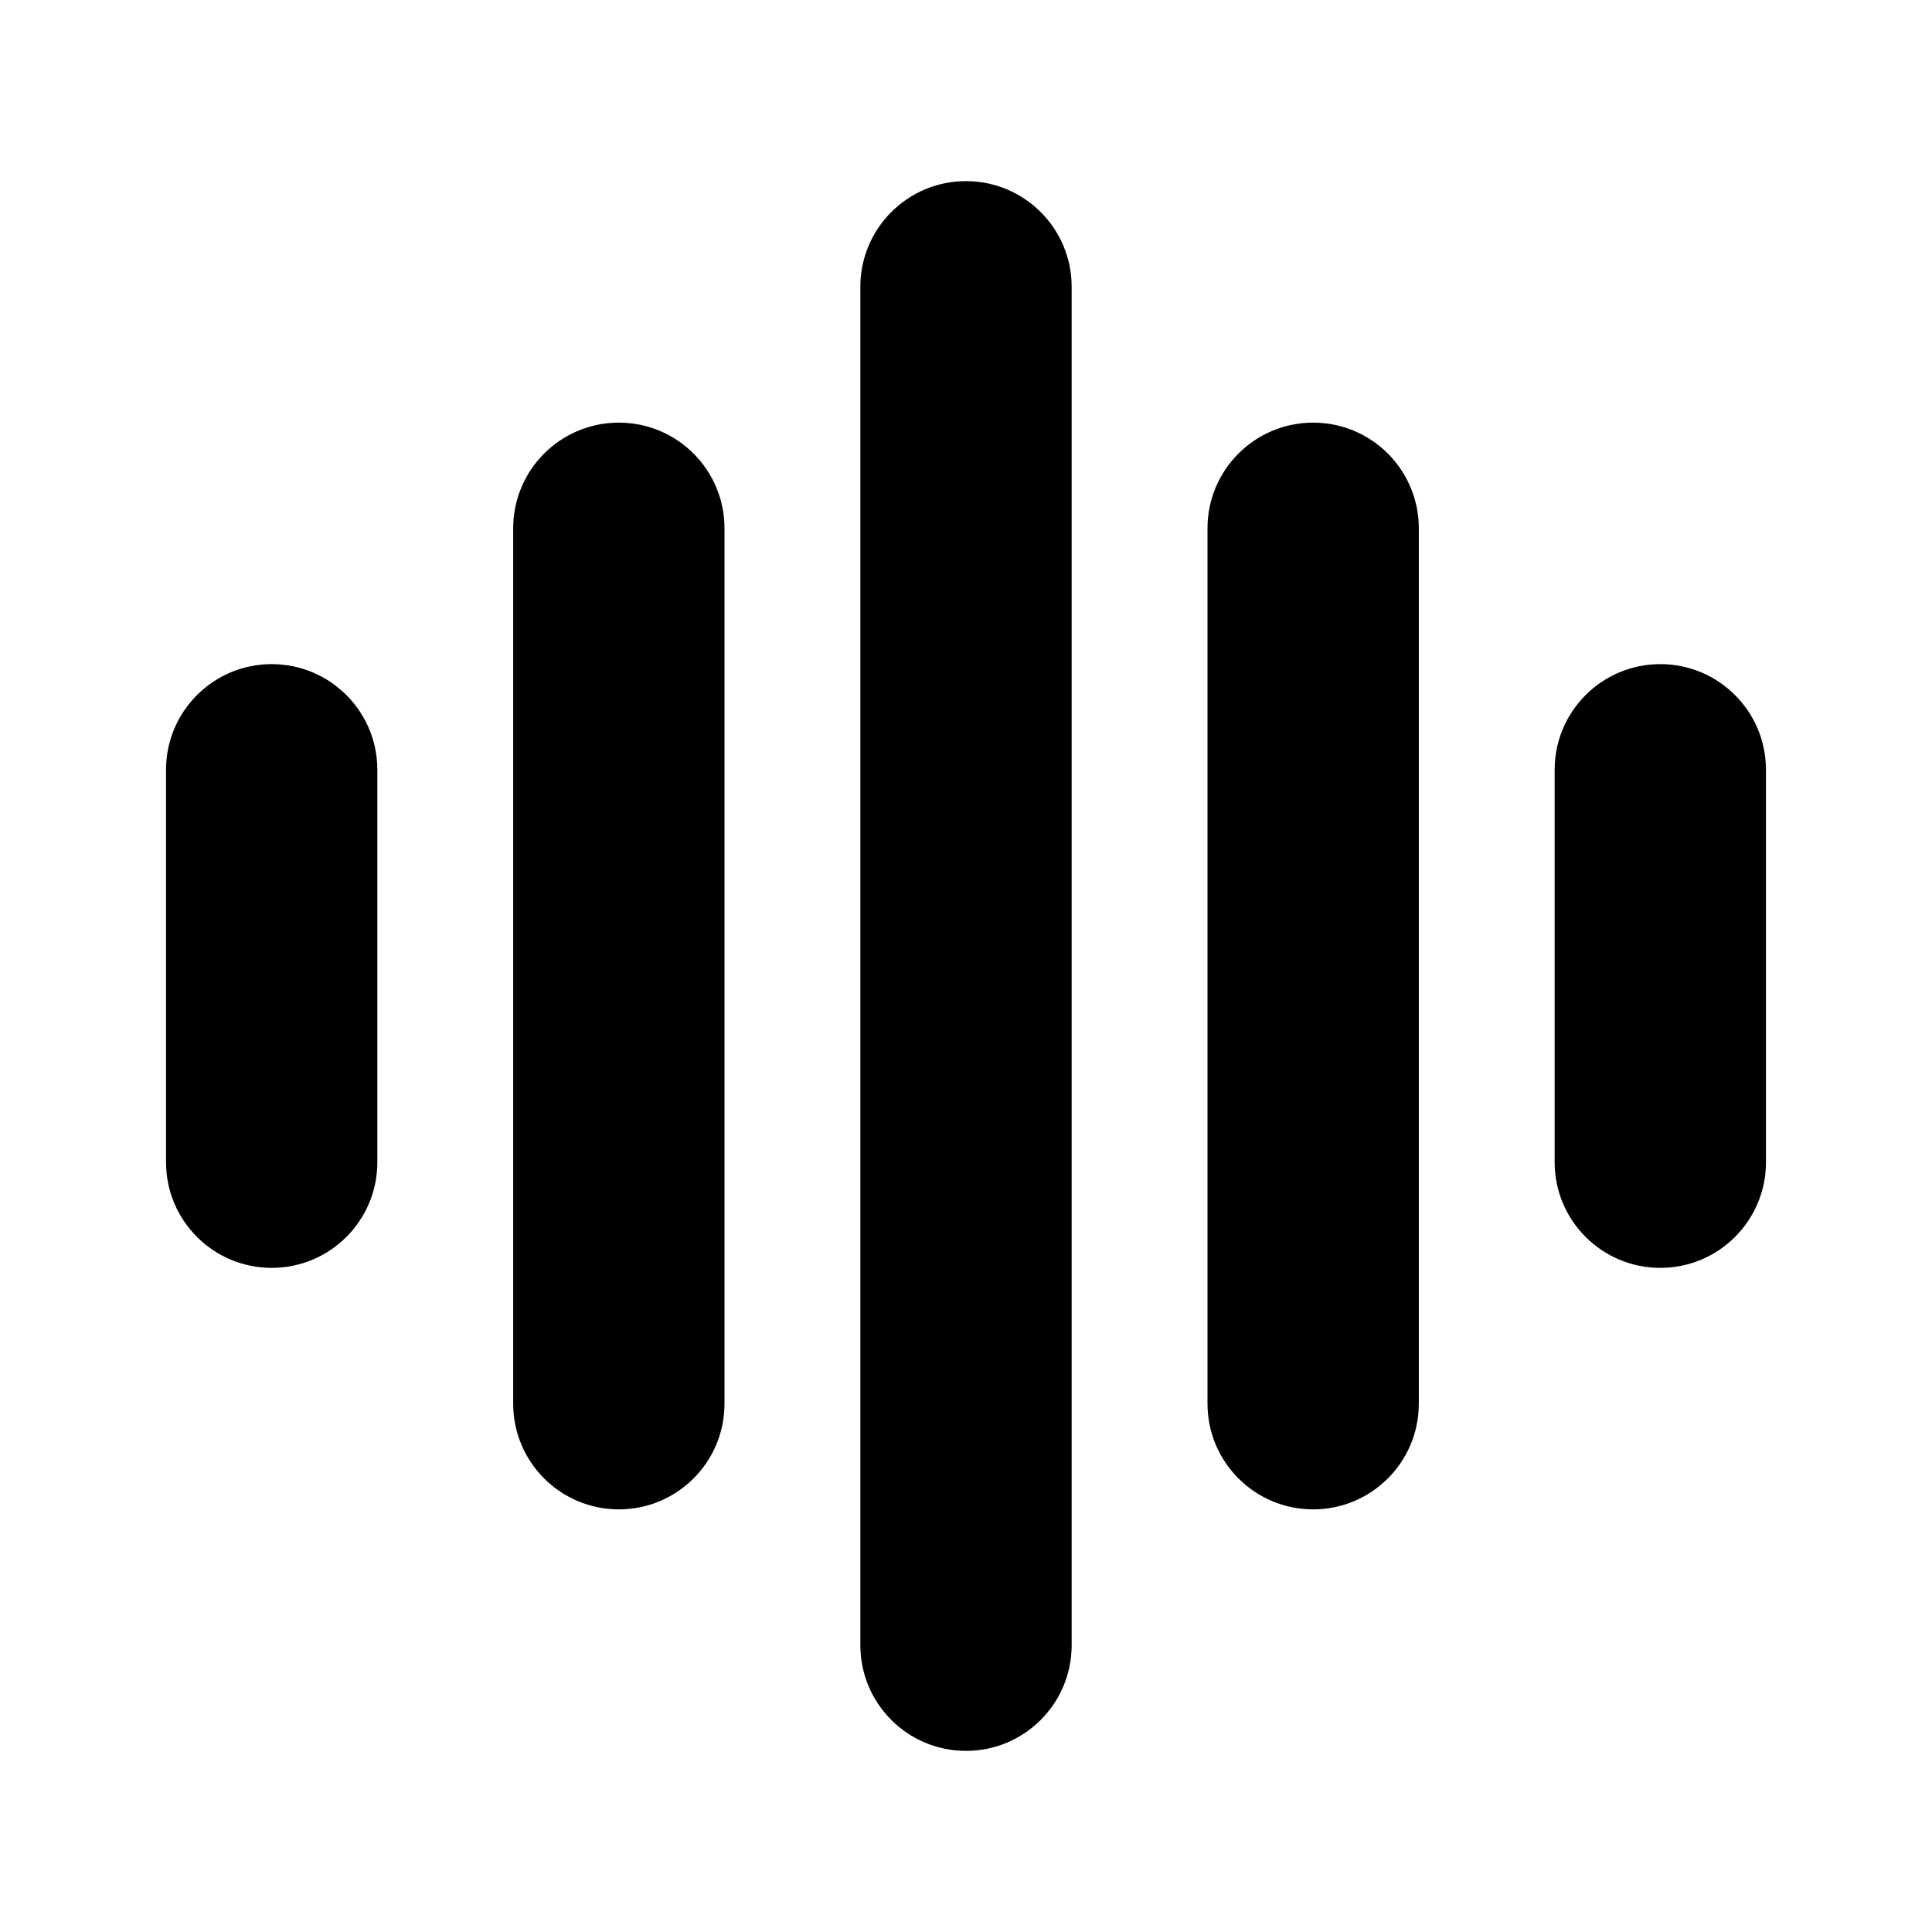
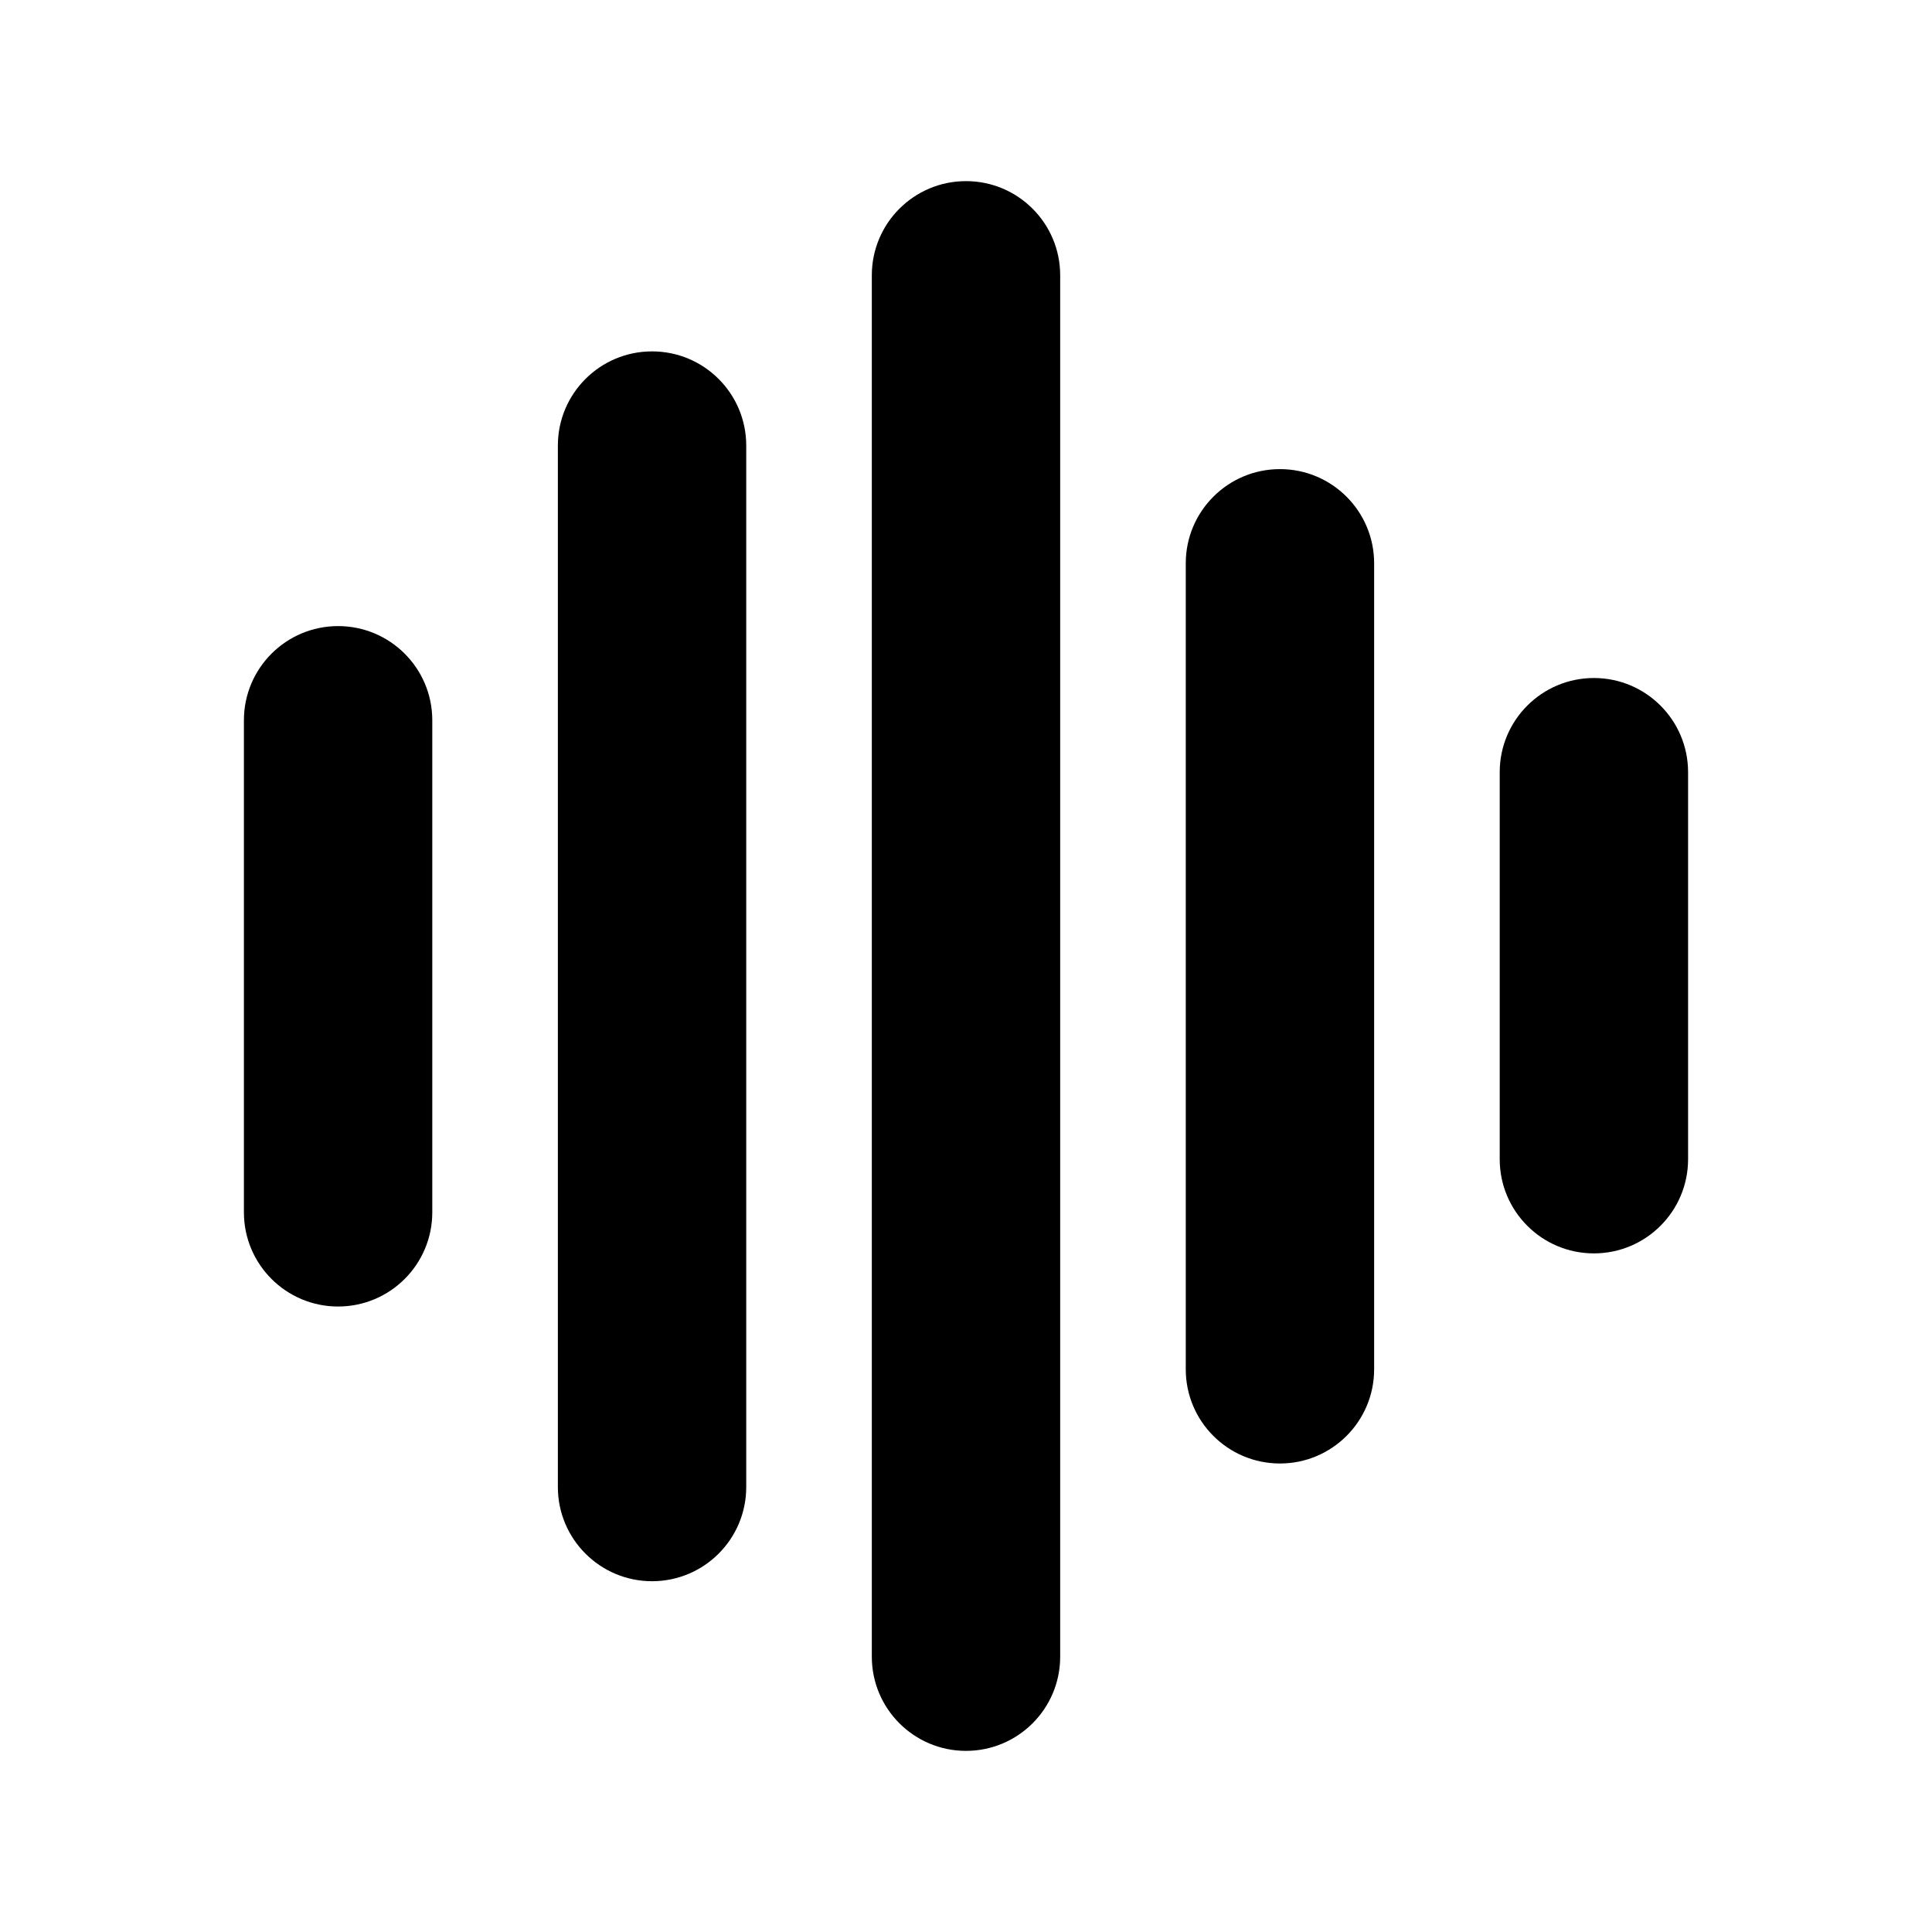
<svg xmlns="http://www.w3.org/2000/svg" viewBox="0 0 32 32" width="32" height="32" aria-hidden="true" focusable="false">
  <g fill="currentColor">
-     <rect x="2.75" y="11" width="3.5" height="10" rx="1.75" />
-     <rect x="8.5" y="7" width="3.5" height="18" rx="1.75" />
-     <rect x="14.25" y="3" width="3.5" height="26" rx="1.75" />
-     <rect x="20" y="7" width="3.5" height="18" rx="1.75" />
-     <rect x="25.75" y="11" width="3.5" height="10" rx="1.75" />
+     <rect x="4.04" y="10.37" width="3.12" height="11.27" rx="1.56" />
+     <rect x="9.24" y="5.82" width="3.12" height="20.37" rx="1.56" />
+     <rect x="14.44" y="3.00" width="3.12" height="26.00" rx="1.56" />
+     <rect x="19.64" y="7.77" width="3.12" height="16.47" rx="1.56" />
+     <rect x="24.84" y="11.23" width="3.12" height="9.53" rx="1.56" />
  </g>
</svg>
